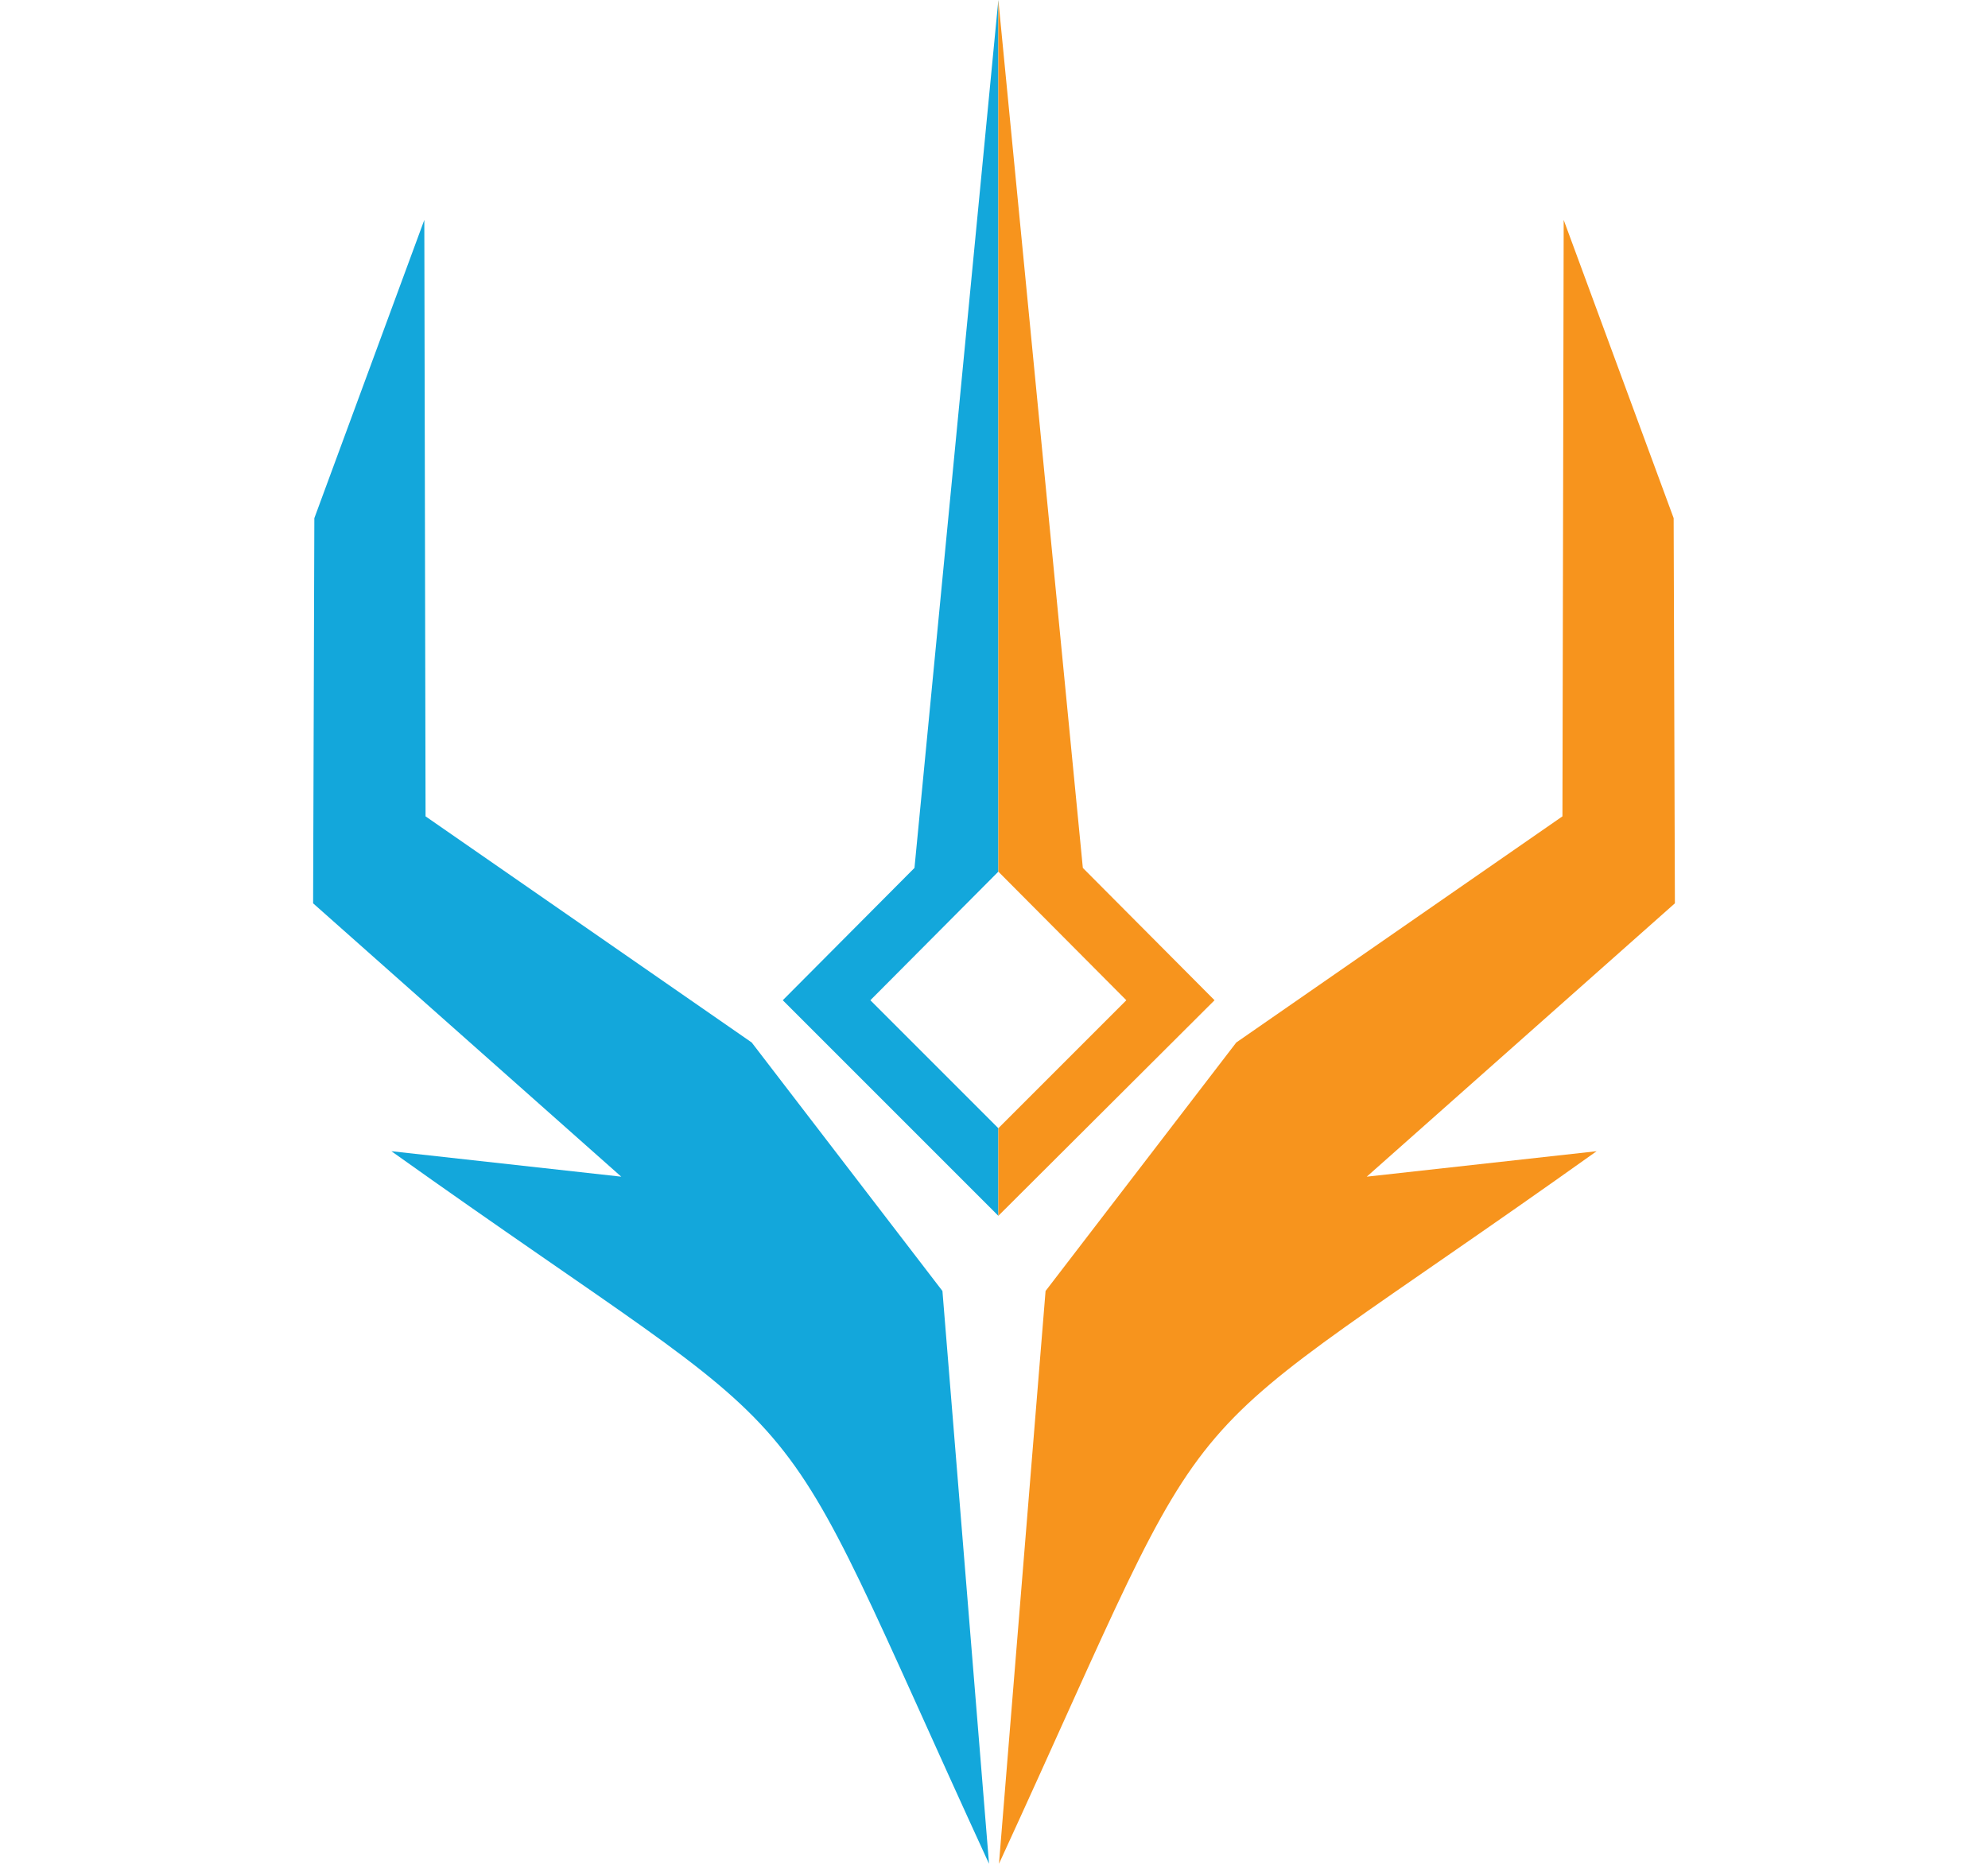
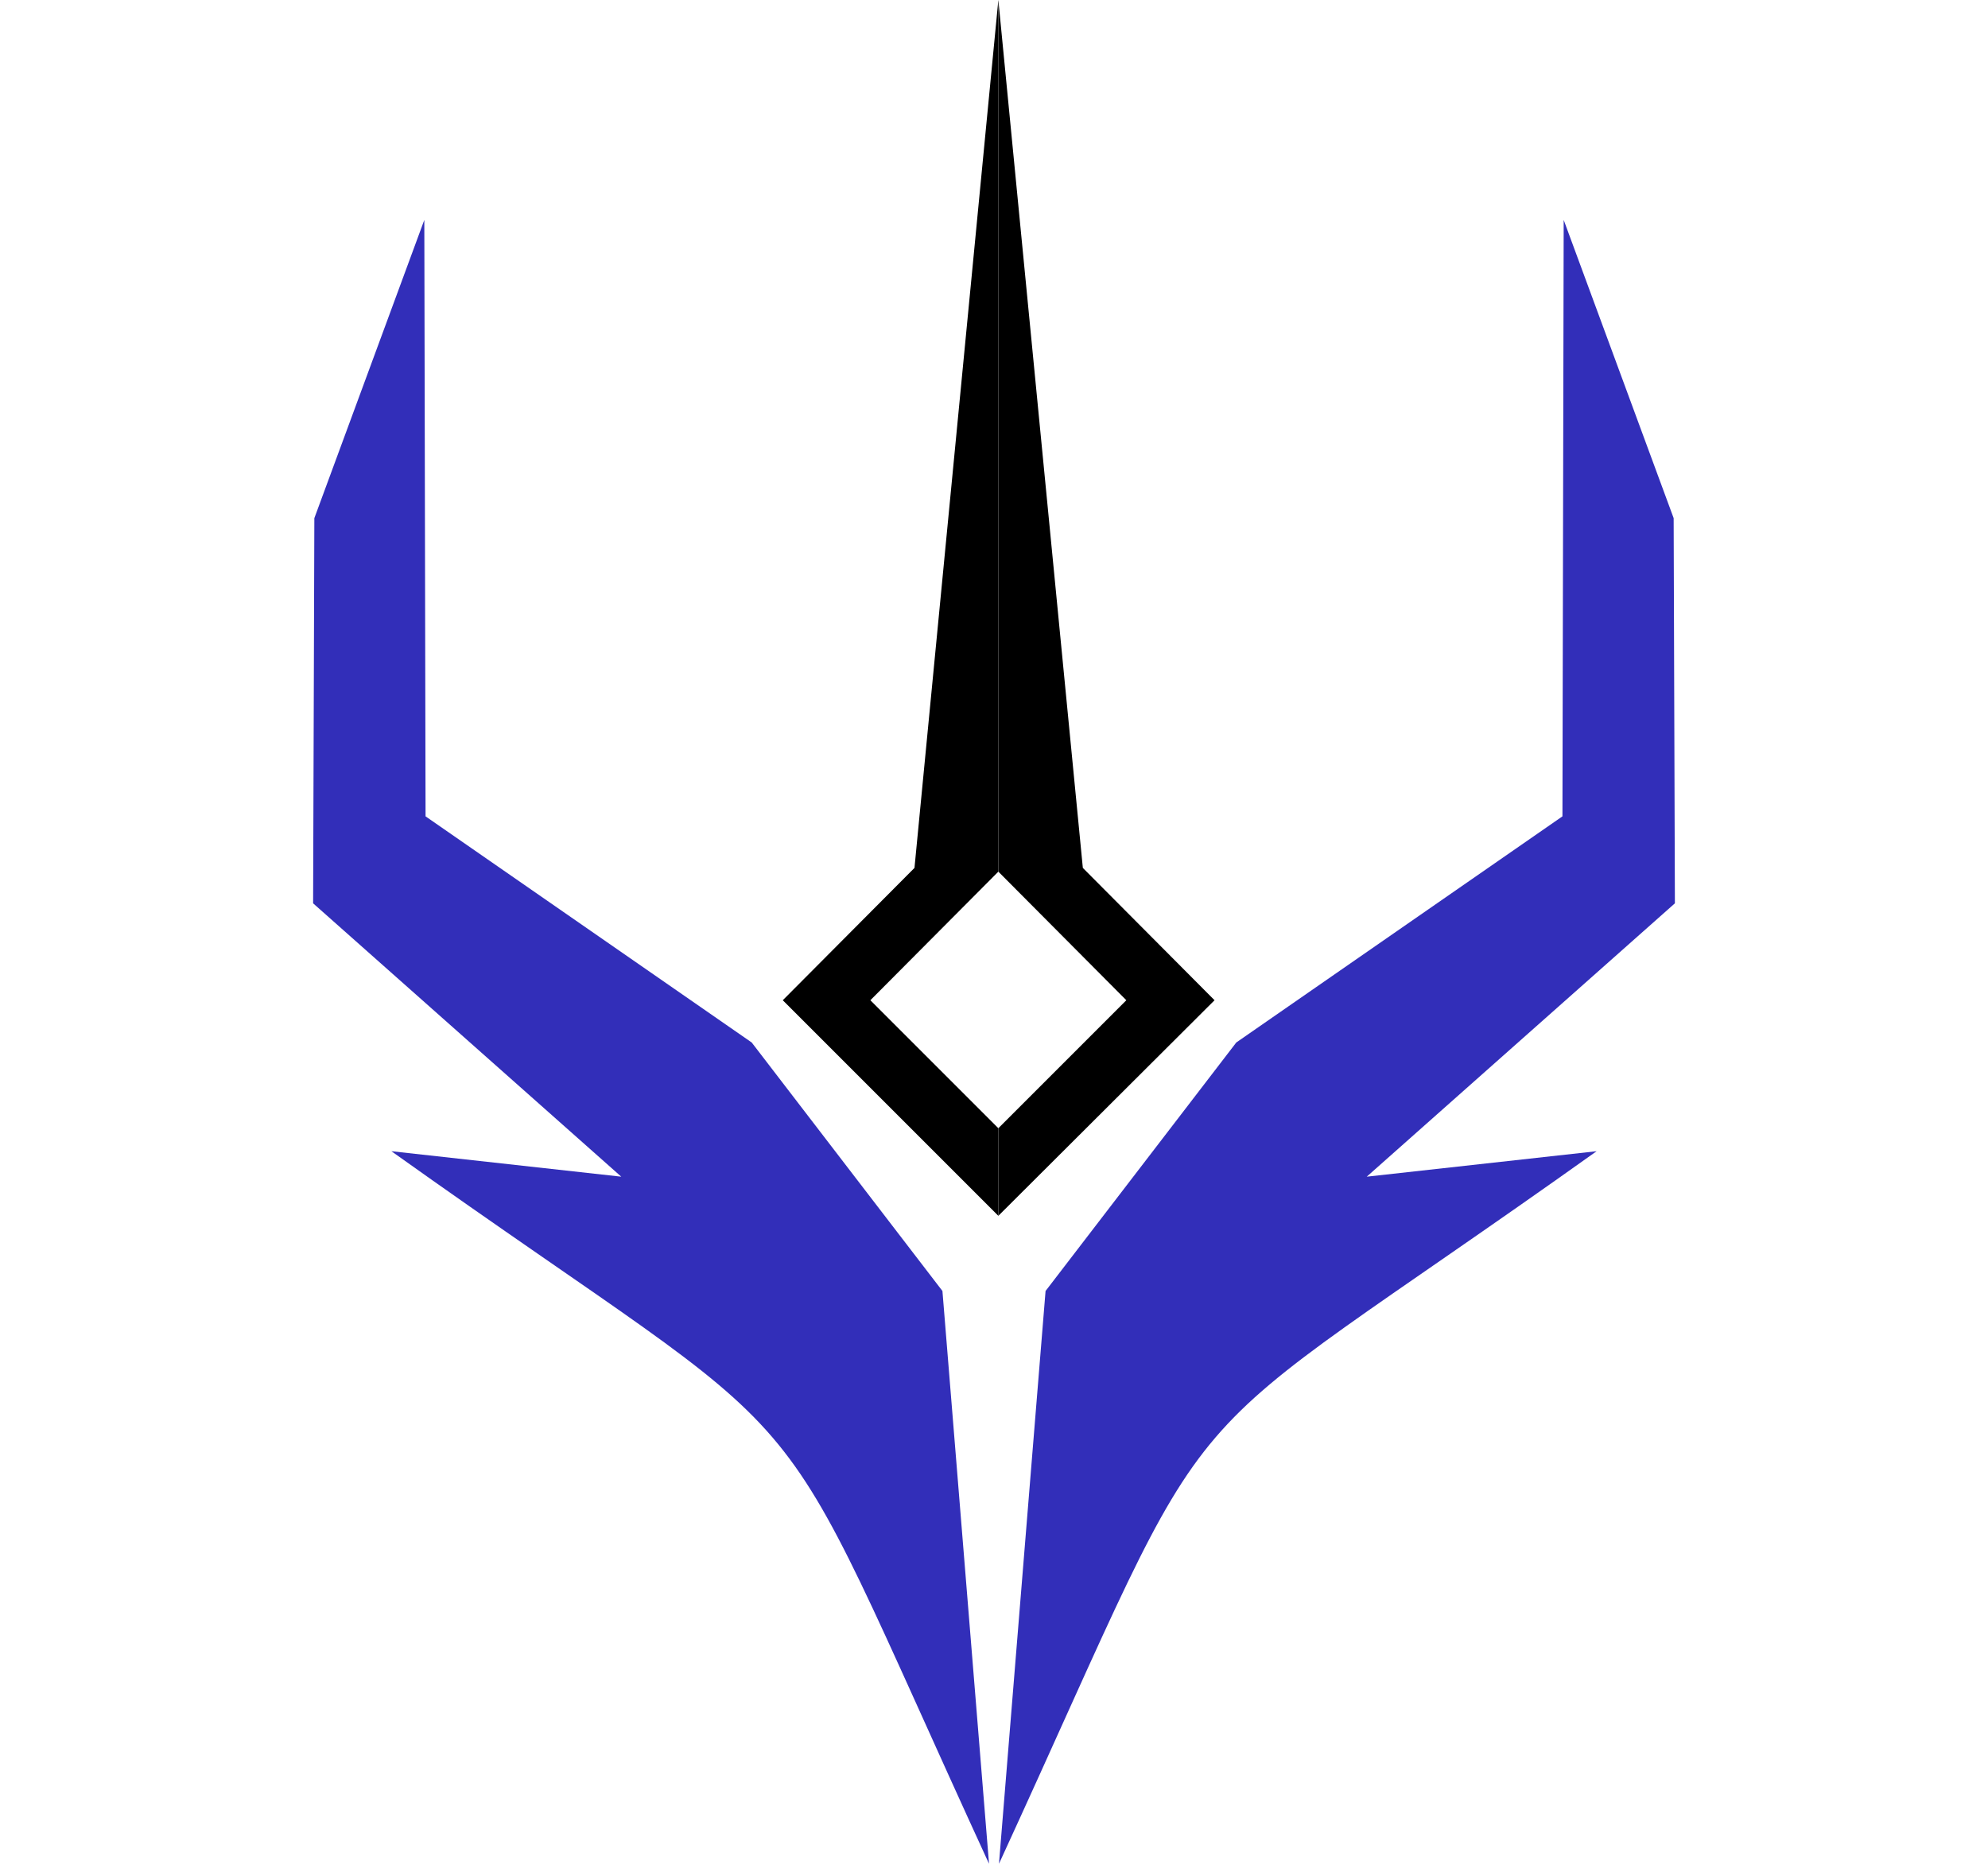
<svg xmlns="http://www.w3.org/2000/svg" id="Layer_1" version="1.1" viewBox="0 0 32 30">
  <defs>
    <style>
      .st0 {
-         fill: #13a7db;
-       }
- 
-       .st1 {
-         fill: #f7941d;
+         fill: #322eb9;
      }
    </style>
  </defs>
-   <path class="st1" d="M25.17,3.54l-.02,9.6-5.25,3.64-3.07,4-.75,9.22c3.78-8.22,2.31-6.26,9.62-11.47l-3.7.41,4.96-4.4-.02-6.2" />
+   <path class="st0" d="M25.17,3.54l-.02,9.6-5.25,3.64-3.07,4-.75,9.22c3.78-8.22,2.31-6.26,9.62-11.47l-3.7.41,4.96-4.4-.02-6.2" />
  <path class="st0" d="M6.83,3.54l.02,9.6,5.25,3.64,3.07,4,.75,9.22c-3.78-8.22-2.31-6.26-9.62-11.47l3.7.41-4.96-4.4.02-6.2" />
-   <polygon class="st0" points="16.07 14.03 14.01 16.1 16.07 18.16 16.07 19.57 12.6 16.1 14.72 13.97 16.07 0 16.07 14.03" />
-   <polygon class="st1" points="16.07 14.03 18.13 16.1 16.07 18.16 16.07 19.57 19.55 16.1 17.43 13.97 16.07 0 16.07 14.03" />
+   <polygon points="16.07 14.03 14.01 16.1 16.07 18.16 16.07 19.57 12.6 16.1 14.72 13.97 16.07 0 16.07 14.03" />
+   <polygon points="16.07 14.03 18.13 16.1 16.07 18.16 16.07 19.57 19.55 16.1 17.43 13.97 16.07 0 16.07 14.03" />
</svg>
